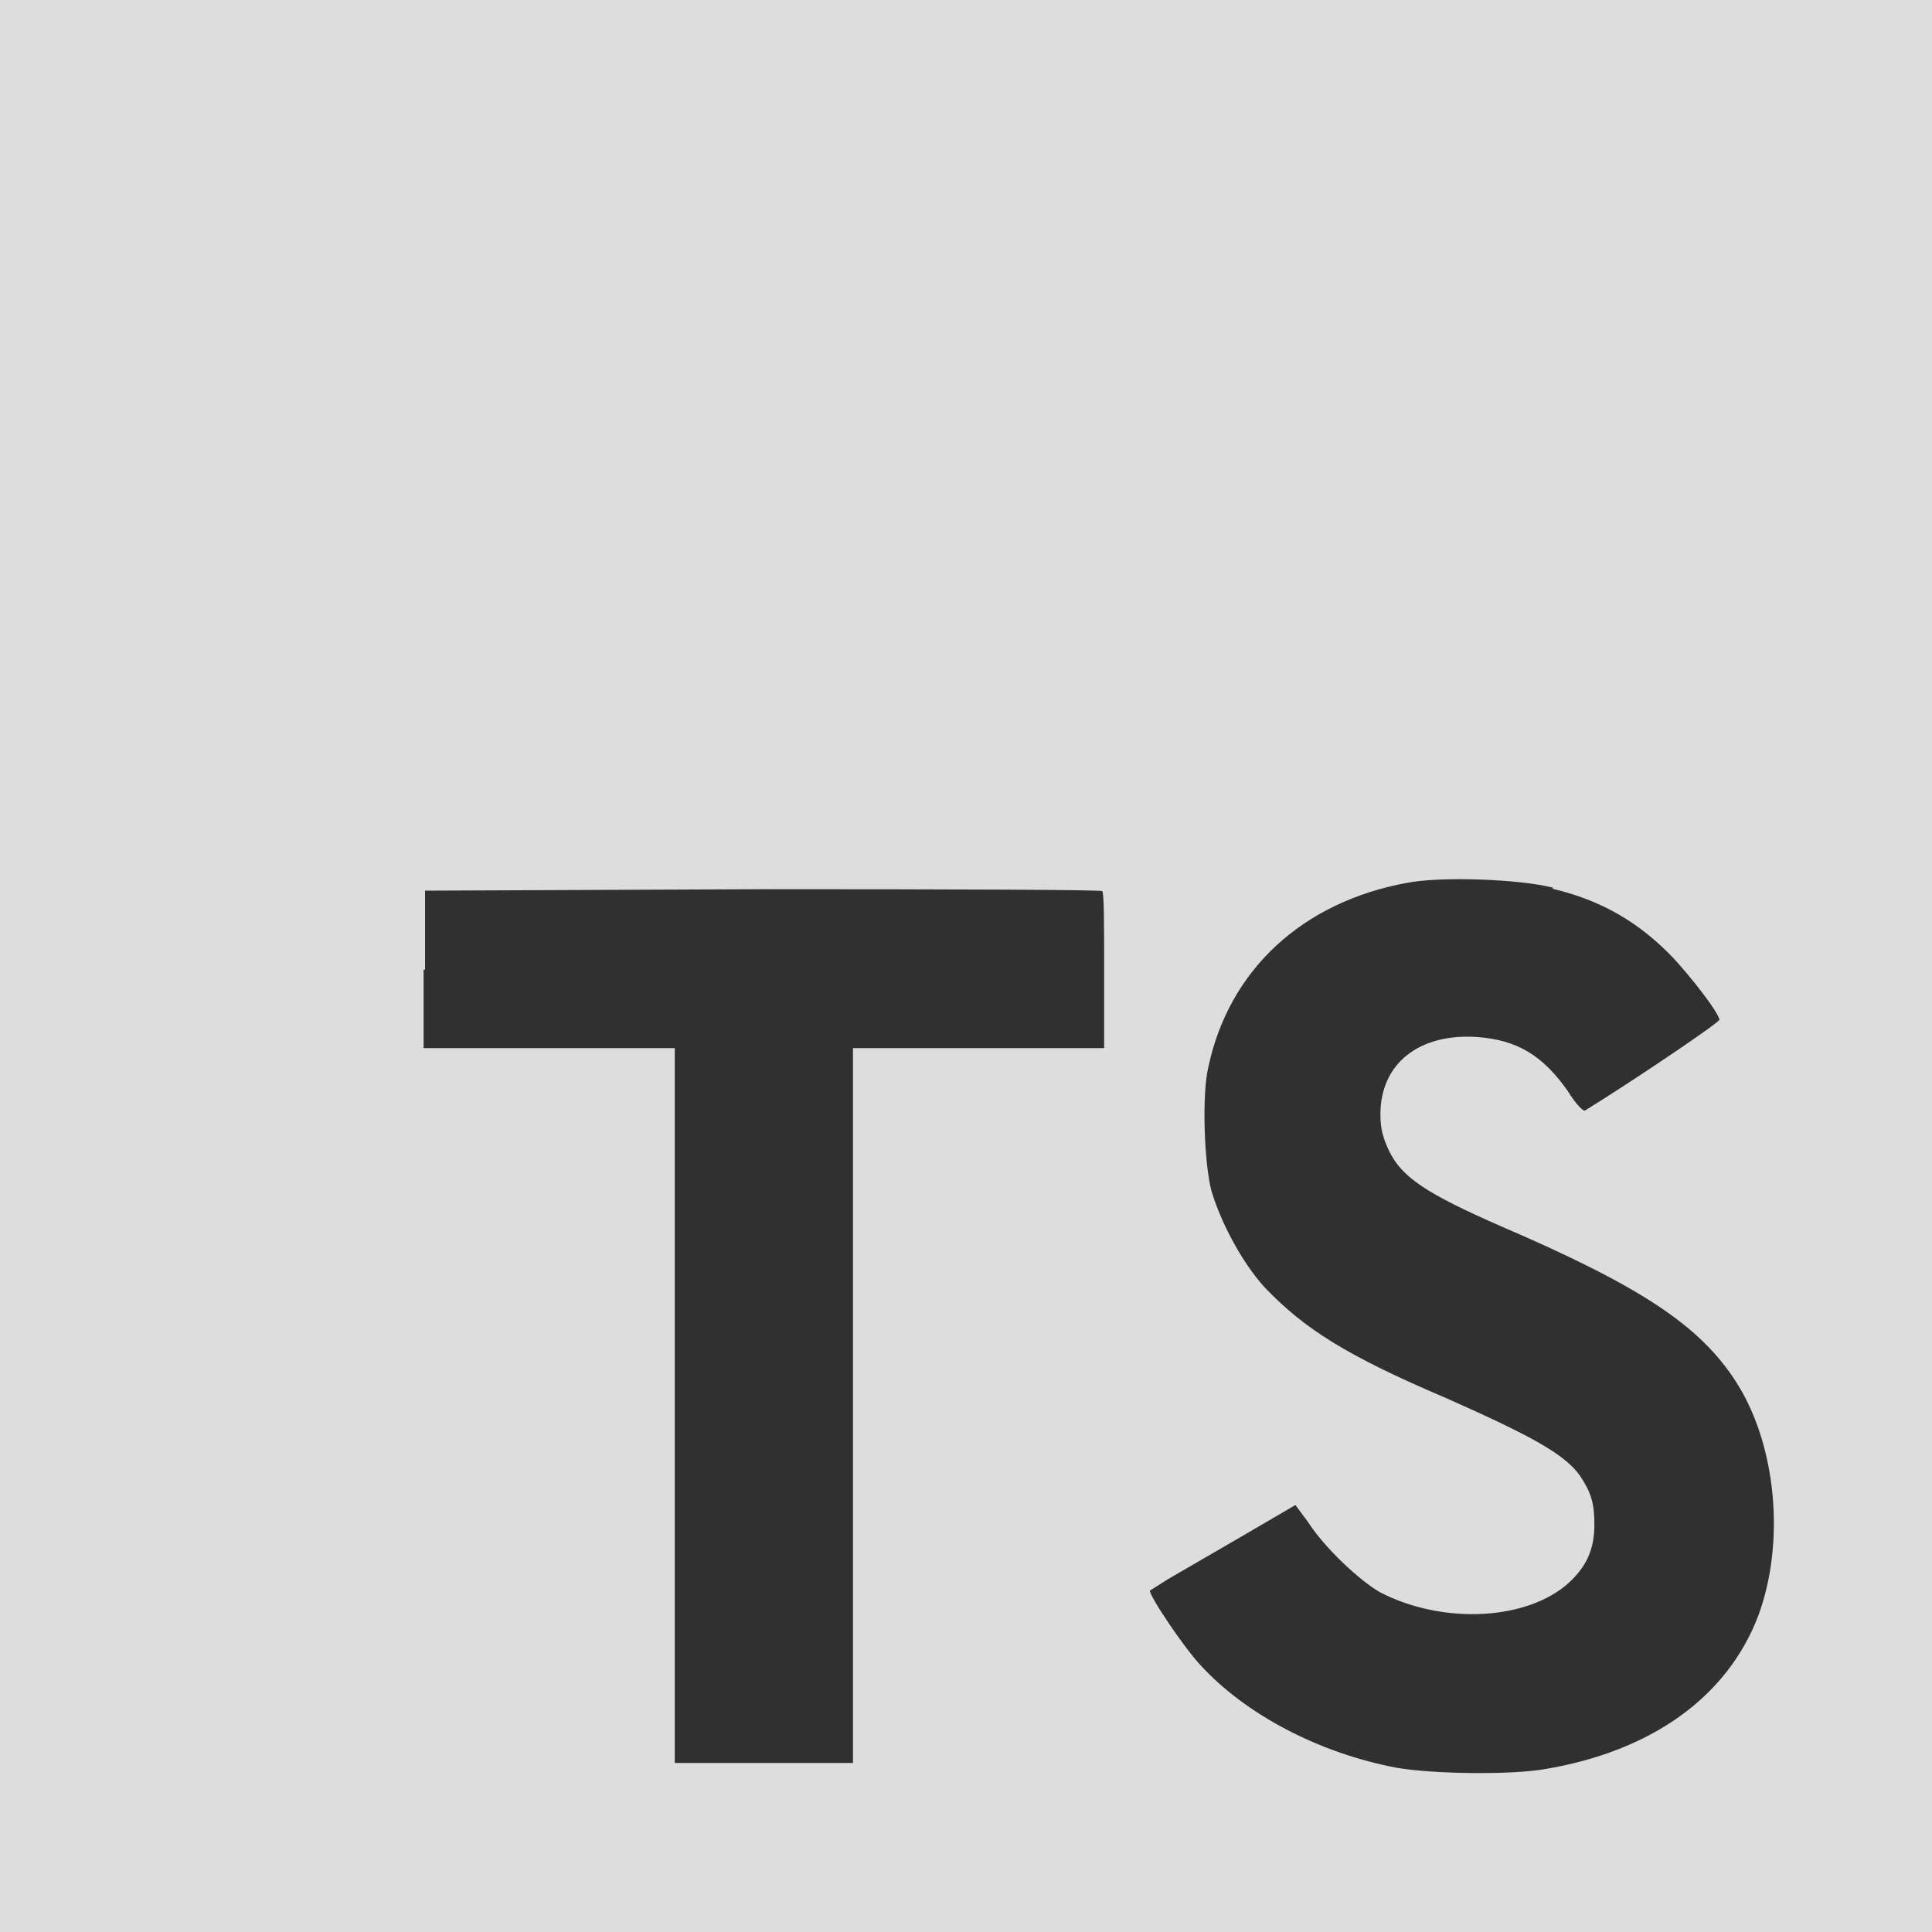
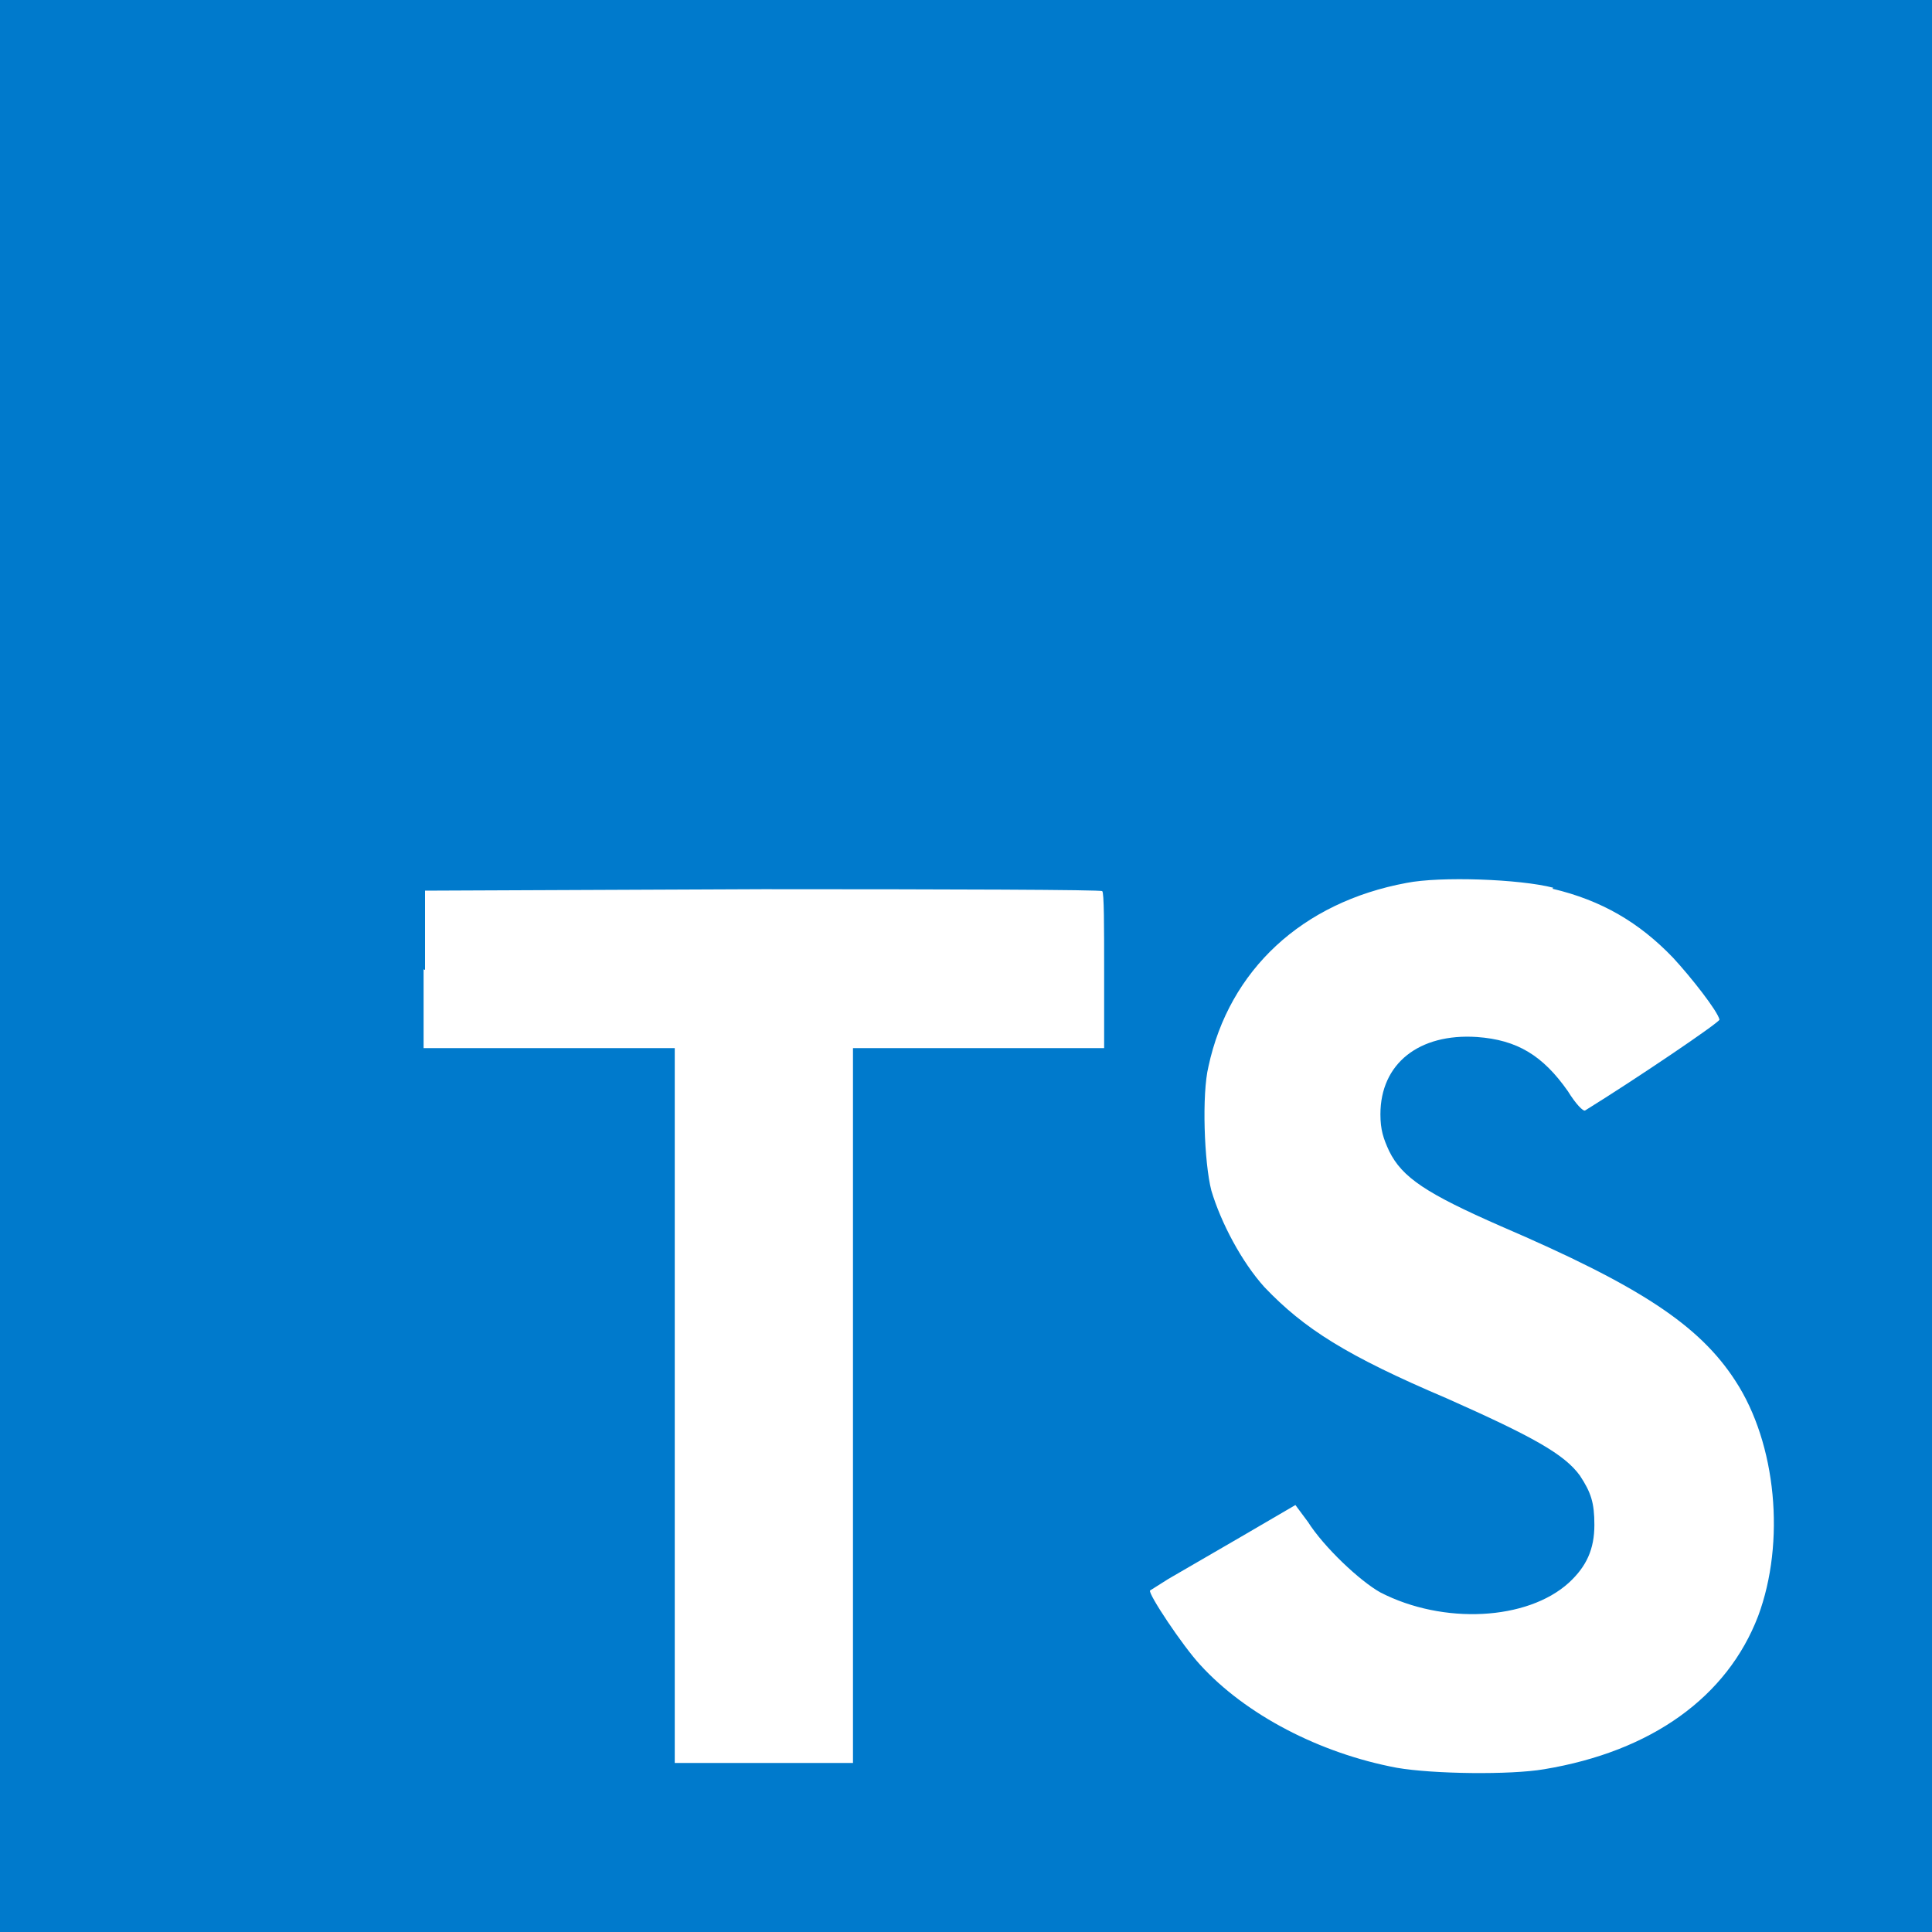
<svg xmlns="http://www.w3.org/2000/svg" id="Layer_1" viewBox="0 0 400 400" width="2500" height="2500">
-   <style>.st0{fill:#ddd}.st1{fill:#303030}</style>
+   <style>.st0{fill:#007acc}.st1{fill:#fff}</style>
  <path class="st0" d="M0 200V0h400v400H0" />
  <path class="st1" d="M87.7 200.7V217h52v148h36.9V217h52v-16c0-9 0-16.3-.4-16.5 0-.3-31.7-.4-70.2-.4l-70 .3v16.4l-.3-.1zM321.4 184c10.2 2.4 18 7 25 14.3 3.7 4 9.2 11 9.6 12.8 0 .6-17.3 12.3-27.8 18.8-.4.3-2-1.4-3.6-4-5.2-7.4-10.5-10.6-18.8-11.2-12-.8-20 5.5-20 16 0 3.2.6 5 1.8 7.6 2.7 5.5 7.7 8.8 23.2 15.6 28.6 12.3 41 20.4 48.5 32 8.5 13 10.4 33.4 4.7 48.7-6.4 16.7-22 28-44.3 31.7-7 1.2-23 1-30.5-.3-16-3-31.3-11-40.7-21.3-3.7-4-10.8-14.7-10.4-15.4l3.8-2.4 15-8.7 11.3-6.6 2.6 3.5c3.3 5.2 10.7 12.2 15 14.6 13 6.7 30.4 5.8 39-2 3.7-3.4 5.3-7 5.3-12 0-4.6-.7-6.7-3-10.2-3.2-4.4-9.6-8-27.6-16-20.7-8.8-29.5-14.4-37.7-23-4.7-5.2-9-13.3-11-20-1.5-5.8-2-20-.6-25.7 4.3-20 19.4-34 41-38 7-1.4 23.5-.8 30.4 1l-.2.2z" />
</svg>
